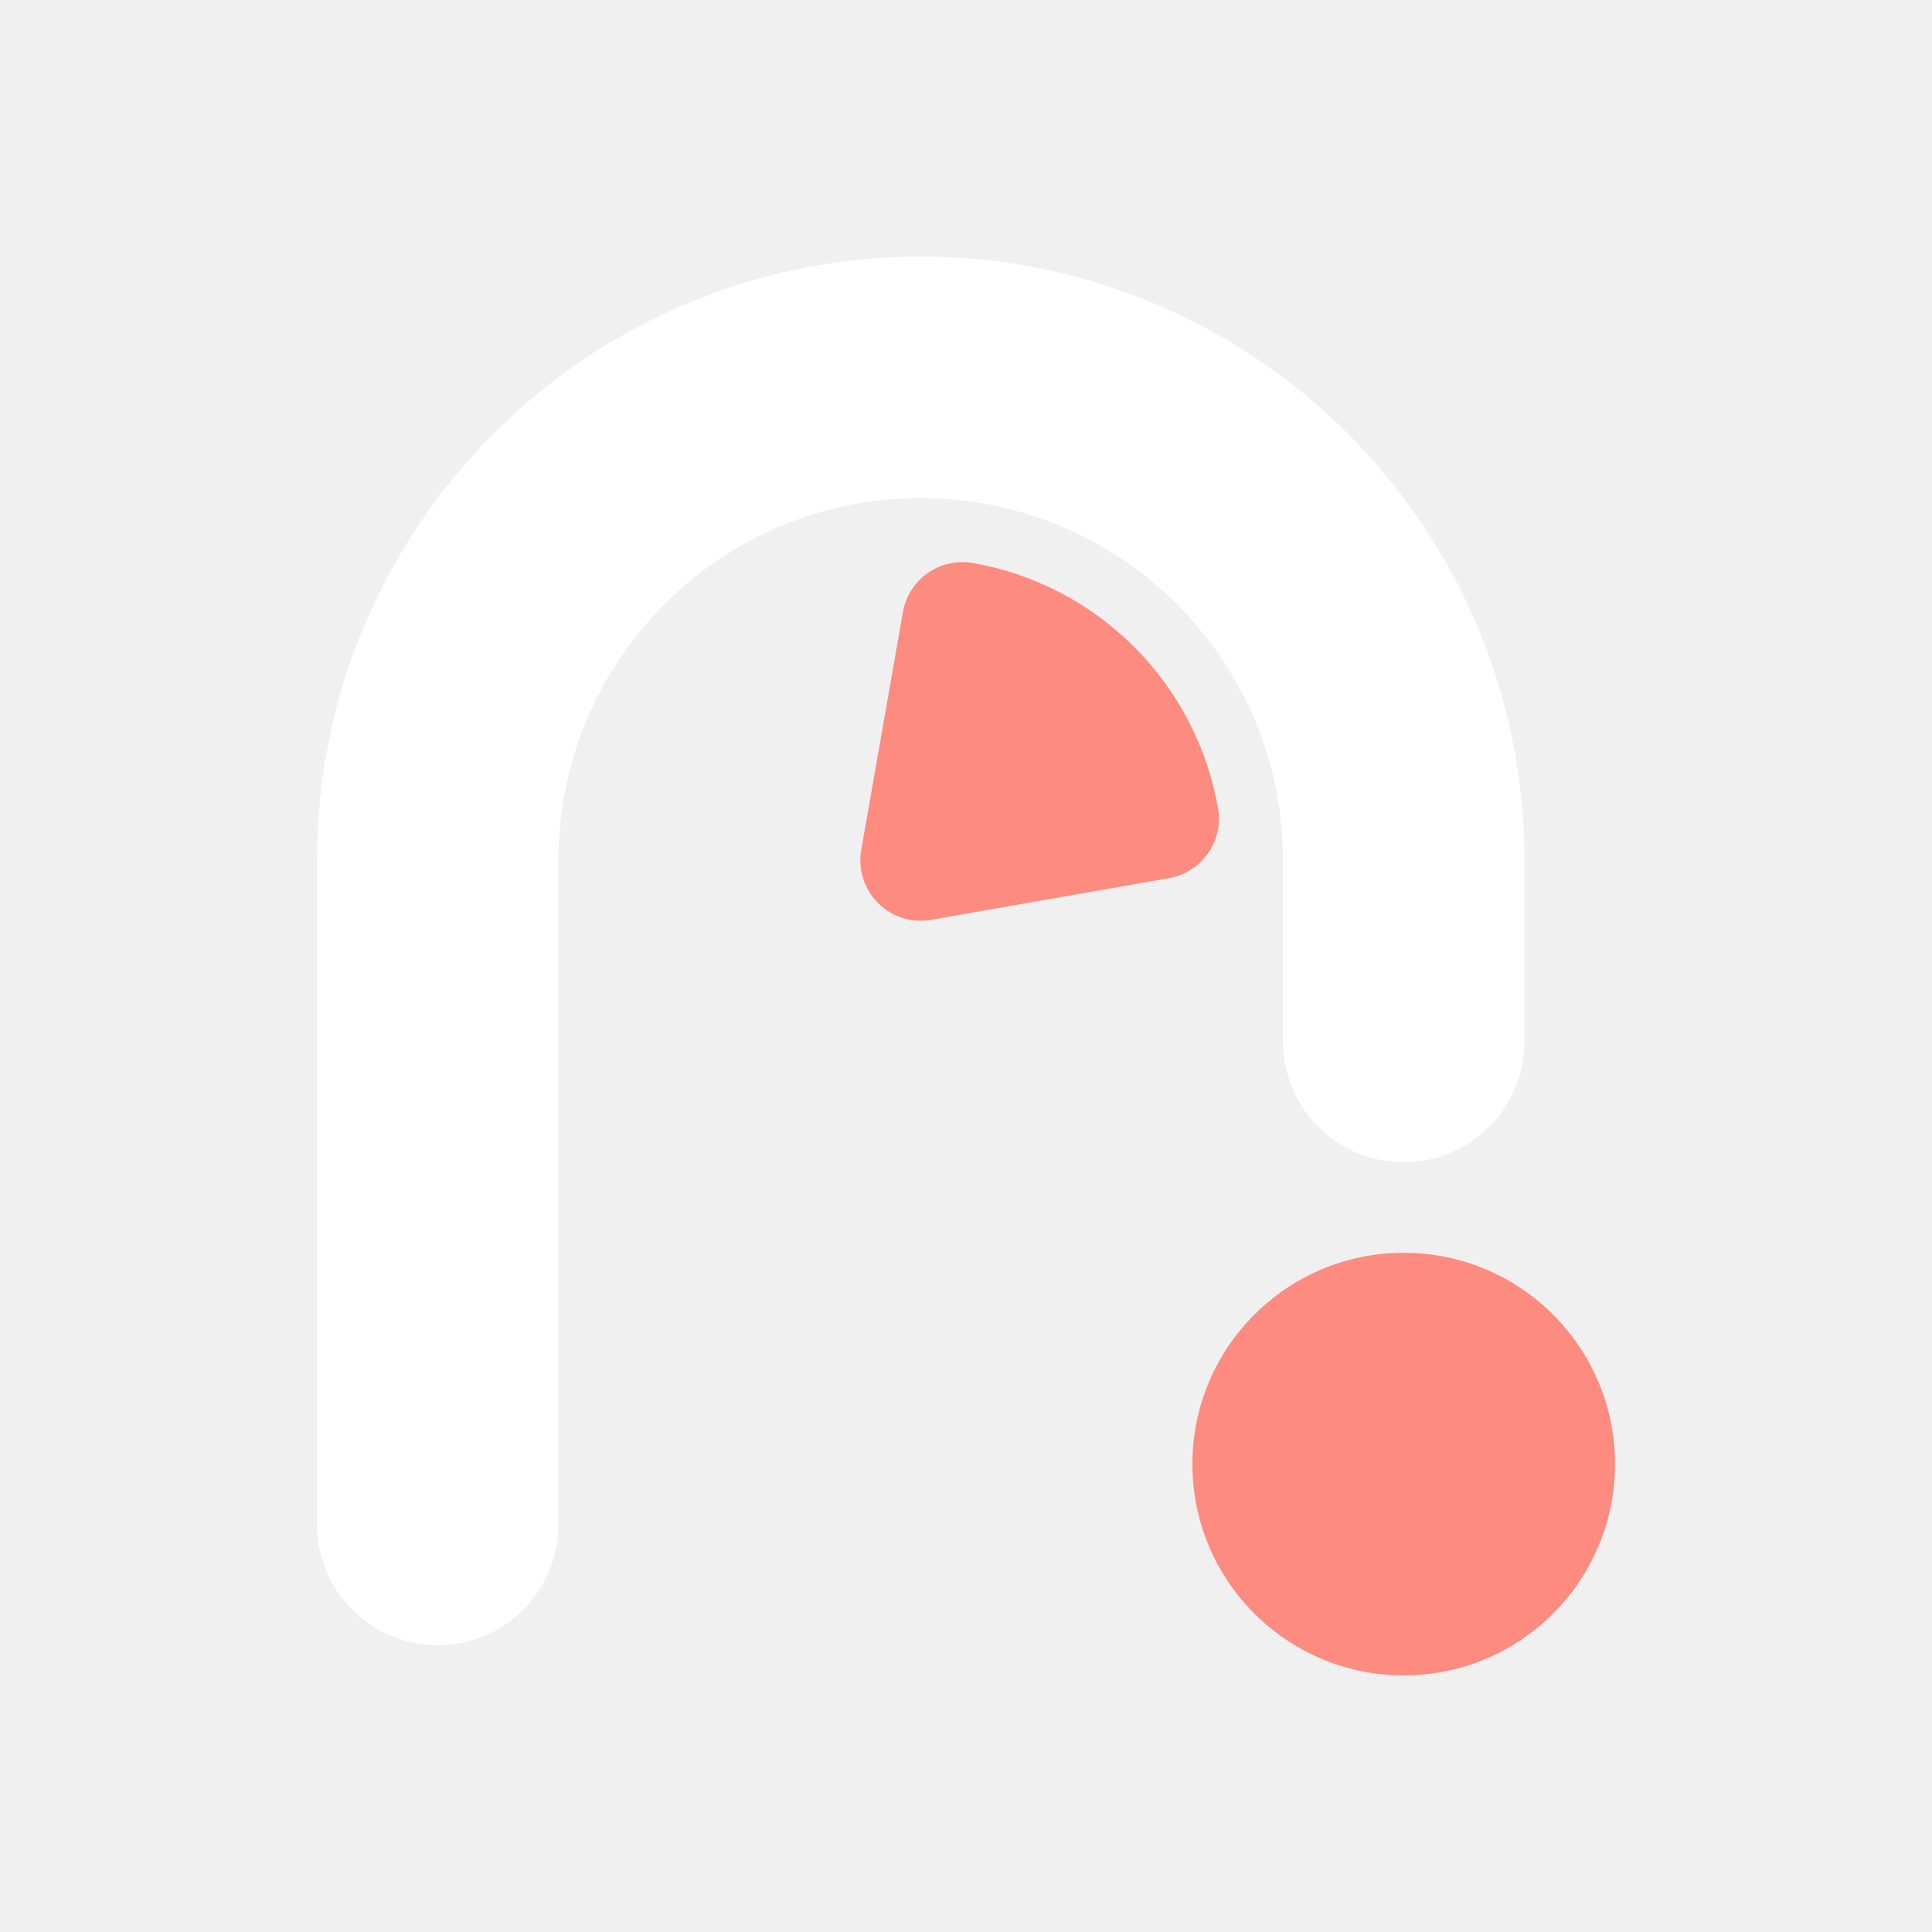
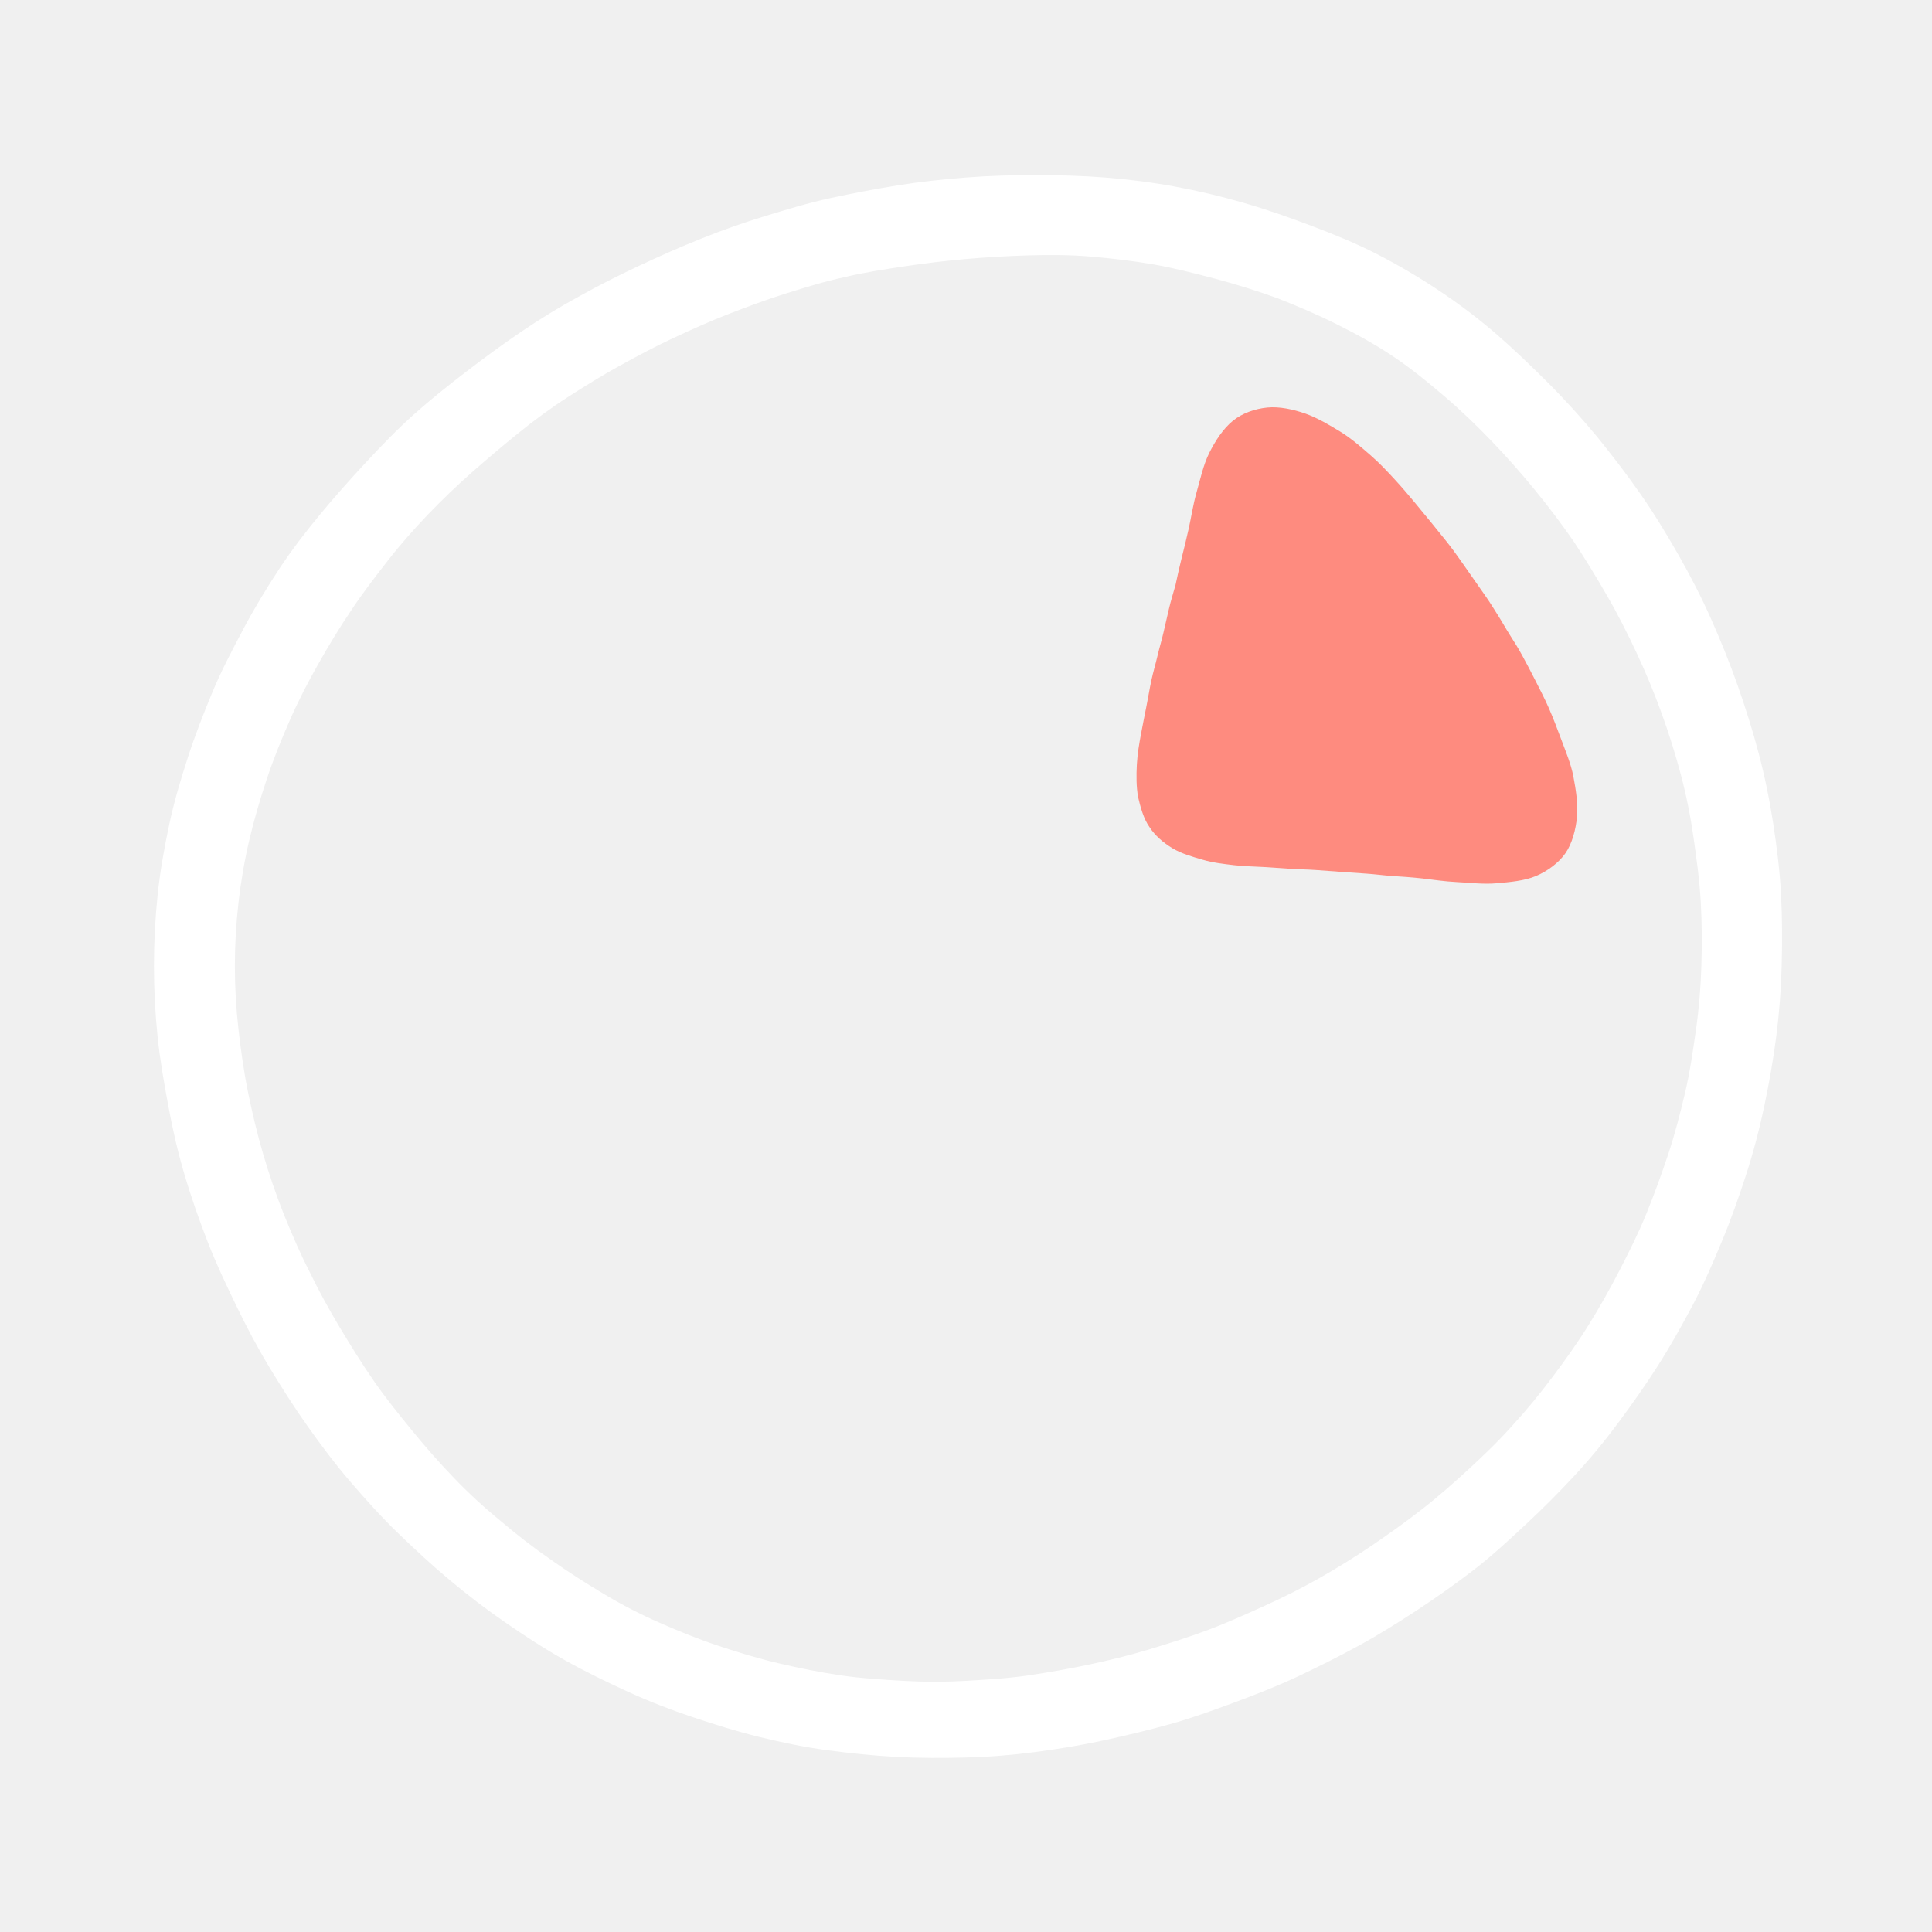
<svg xmlns="http://www.w3.org/2000/svg" viewBox="0 0 32 32" width="32" height="32" role="img" aria-label="Piece · Nomadigit">
-   <path d="M7.25 25.25V14.25a8 8 0 0 1 16 0v3" fill="none" stroke="#FFFFFF" stroke-width="4" stroke-linecap="round" />
-   <circle cx="23.25" cy="24.25" r="3.5" fill="#FE8B7F" />
-   <path d="M15.25 14.25L15.94 10.31A4 4 0 0 1 19.19 13.56Z" fill="#FE8B7F" stroke="#FE8B7F" stroke-width="2" stroke-linejoin="round" />
+   <path d="M29.51 16.0C29.5 16.39 29.47 16.78 29.42 17.17C29.37 17.56 29.3 17.95 29.22 18.33C29.14 18.71 29.04 19.09 28.92 19.46C28.8 19.83 28.67 20.2 28.52 20.56C28.37 20.92 28.22 21.27 28.04 21.61C27.86 21.95 27.67 22.29 27.46 22.62C27.25 22.95 27.03 23.26 26.8 23.57C26.57 23.88 26.33 24.17 26.07 24.45C25.81 24.73 25.54 25.0 25.26 25.26C24.98 25.52 24.7 25.78 24.4 26.01C24.1 26.24 23.79 26.46 23.47 26.67C23.15 26.88 22.83 27.08 22.5 27.26C22.17 27.44 21.83 27.61 21.49 27.77C21.15 27.93 20.79 28.07 20.44 28.2C20.09 28.33 19.73 28.46 19.37 28.56C19.01 28.66 18.63 28.75 18.26 28.83C17.89 28.91 17.52 28.97 17.14 29.02C16.76 29.07 16.38 29.1 16.0 29.11C15.62 29.12 15.23 29.12 14.85 29.1C14.47 29.08 14.09 29.04 13.71 28.99C13.33 28.94 12.95 28.86 12.58 28.77C12.21 28.68 11.83 28.56 11.47 28.44C11.11 28.32 10.75 28.18 10.4 28.02C10.05 27.86 9.7 27.69 9.36 27.5C9.02 27.31 8.7 27.1 8.38 26.88C8.06 26.66 7.76 26.43 7.46 26.18C7.16 25.93 6.88 25.67 6.6 25.4C6.32 25.13 6.06 24.84 5.81 24.55C5.56 24.26 5.32 23.94 5.1 23.63C4.88 23.32 4.67 22.99 4.47 22.66C4.27 22.33 4.09 21.99 3.92 21.64C3.75 21.29 3.58 20.93 3.44 20.57C3.3 20.21 3.17 19.84 3.06 19.47C2.95 19.1 2.86 18.71 2.79 18.33C2.72 17.95 2.65 17.56 2.61 17.17C2.57 16.78 2.55 16.39 2.55 16.0C2.55 15.61 2.57 15.22 2.61 14.83C2.65 14.44 2.72 14.05 2.8 13.67C2.88 13.29 2.99 12.92 3.11 12.55C3.23 12.18 3.37 11.82 3.52 11.46C3.67 11.1 3.85 10.76 4.03 10.42C4.21 10.08 4.41 9.75 4.62 9.43C4.83 9.11 5.07 8.8 5.31 8.51C5.55 8.22 5.8 7.94 6.06 7.66C6.32 7.38 6.58 7.11 6.86 6.86C7.14 6.61 7.43 6.38 7.73 6.15C8.03 5.92 8.33 5.7 8.64 5.49C8.95 5.28 9.26 5.09 9.59 4.91C9.91 4.73 10.25 4.56 10.59 4.4C10.93 4.24 11.27 4.09 11.62 3.95C11.97 3.81 12.31 3.69 12.67 3.58C13.03 3.47 13.39 3.36 13.76 3.28C14.13 3.2 14.5 3.13 14.87 3.07C15.24 3.01 15.62 2.97 16.0 2.94C16.38 2.91 16.77 2.9 17.15 2.9C17.53 2.9 17.92 2.91 18.3 2.94C18.69 2.97 19.08 3.02 19.46 3.09C19.84 3.16 20.22 3.25 20.6 3.36C20.98 3.47 21.35 3.6 21.72 3.74C22.09 3.88 22.46 4.03 22.81 4.21C23.16 4.39 23.5 4.59 23.83 4.81C24.16 5.03 24.48 5.27 24.78 5.53C25.08 5.79 25.37 6.07 25.65 6.35C25.93 6.63 26.2 6.93 26.45 7.23C26.7 7.54 26.94 7.85 27.17 8.18C27.4 8.51 27.6 8.84 27.8 9.19C28.0 9.54 28.18 9.89 28.34 10.25C28.5 10.61 28.65 10.98 28.78 11.35C28.91 11.72 29.03 12.1 29.13 12.48C29.23 12.86 29.31 13.25 29.37 13.64C29.43 14.03 29.48 14.43 29.5 14.82C29.52 15.21 29.52 15.61 29.51 16.0ZM28.17 14.94C28.15 14.58 28.1 14.22 28.05 13.87C28.0 13.52 27.93 13.17 27.84 12.83C27.75 12.49 27.64 12.14 27.52 11.81C27.4 11.48 27.26 11.14 27.11 10.82C26.96 10.5 26.8 10.18 26.62 9.87C26.44 9.56 26.26 9.26 26.06 8.96C25.86 8.67 25.64 8.38 25.41 8.1C25.18 7.82 24.95 7.56 24.7 7.3C24.45 7.04 24.19 6.79 23.92 6.56C23.65 6.33 23.37 6.1 23.07 5.9C22.77 5.7 22.46 5.53 22.14 5.37C21.82 5.21 21.49 5.07 21.16 4.94C20.83 4.82 20.48 4.71 20.14 4.62C19.8 4.53 19.45 4.44 19.11 4.38C18.76 4.32 18.42 4.28 18.07 4.25C17.72 4.22 17.38 4.22 17.03 4.23C16.69 4.24 16.34 4.26 16.0 4.29C15.66 4.32 15.32 4.36 14.99 4.41C14.66 4.46 14.32 4.51 13.99 4.59C13.66 4.66 13.34 4.76 13.02 4.86C12.7 4.96 12.38 5.08 12.07 5.2C11.76 5.32 11.45 5.46 11.15 5.6C10.85 5.74 10.55 5.9 10.26 6.06C9.97 6.22 9.68 6.4 9.4 6.58C9.12 6.76 8.85 6.96 8.59 7.17C8.33 7.38 8.07 7.6 7.82 7.82C7.57 8.04 7.32 8.28 7.09 8.52C6.86 8.76 6.63 9.02 6.42 9.29C6.21 9.56 6.0 9.83 5.81 10.12C5.62 10.4 5.44 10.7 5.27 11.0C5.1 11.3 4.94 11.61 4.8 11.93C4.66 12.25 4.53 12.57 4.42 12.9C4.31 13.23 4.21 13.57 4.13 13.91C4.05 14.25 3.99 14.6 3.95 14.95C3.91 15.3 3.89 15.65 3.89 16.0C3.89 16.35 3.91 16.7 3.95 17.05C3.99 17.4 4.04 17.76 4.11 18.1C4.18 18.44 4.26 18.78 4.36 19.12C4.46 19.46 4.57 19.78 4.7 20.11C4.83 20.43 4.97 20.76 5.13 21.07C5.28 21.38 5.45 21.69 5.63 21.99C5.81 22.29 5.99 22.58 6.19 22.87C6.39 23.16 6.61 23.43 6.83 23.7C7.05 23.97 7.28 24.23 7.52 24.48C7.76 24.73 8.02 24.97 8.29 25.19C8.56 25.42 8.83 25.63 9.12 25.83C9.4 26.03 9.7 26.22 10.0 26.4C10.3 26.58 10.61 26.74 10.93 26.88C11.25 27.02 11.57 27.15 11.9 27.26C12.23 27.37 12.56 27.47 12.9 27.55C13.24 27.63 13.59 27.7 13.93 27.75C14.27 27.8 14.62 27.82 14.96 27.84C15.31 27.86 15.66 27.86 16.0 27.84C16.34 27.82 16.69 27.8 17.03 27.75C17.37 27.7 17.71 27.64 18.04 27.57C18.37 27.5 18.7 27.42 19.03 27.32C19.36 27.22 19.68 27.12 20.0 27.0C20.32 26.88 20.63 26.74 20.94 26.6C21.25 26.46 21.55 26.31 21.85 26.14C22.15 25.97 22.44 25.79 22.72 25.6C23.0 25.41 23.28 25.21 23.55 25.0C23.82 24.79 24.08 24.56 24.33 24.33C24.58 24.1 24.83 23.86 25.06 23.6C25.29 23.35 25.51 23.08 25.72 22.8C25.93 22.52 26.13 22.24 26.31 21.95C26.49 21.66 26.66 21.36 26.82 21.05C26.98 20.74 27.14 20.42 27.27 20.1C27.4 19.78 27.52 19.45 27.63 19.12C27.74 18.79 27.83 18.44 27.91 18.1C27.99 17.76 28.04 17.41 28.09 17.06C28.14 16.71 28.17 16.35 28.18 16.0C28.19 15.65 28.19 15.3 28.17 14.94Z" fill="#FFFFFF" fill-rule="evenodd" />
+   <path d="M25.43 11.27C25.5 11.41 25.58 11.56 25.65 11.72C25.72 11.88 25.79 12.06 25.86 12.25C25.93 12.44 26.02 12.65 26.06 12.86C26.1 13.07 26.14 13.32 26.12 13.53C26.1 13.74 26.04 13.97 25.93 14.13C25.82 14.29 25.63 14.43 25.44 14.51C25.25 14.59 25.01 14.61 24.79 14.63C24.57 14.65 24.34 14.62 24.13 14.61C23.92 14.6 23.74 14.57 23.56 14.55C23.38 14.53 23.22 14.52 23.07 14.51C22.92 14.5 22.78 14.48 22.63 14.47C22.48 14.46 22.34 14.45 22.2 14.44C22.06 14.43 21.93 14.42 21.79 14.41C21.65 14.4 21.52 14.4 21.37 14.39C21.22 14.38 21.08 14.37 20.92 14.36C20.76 14.35 20.61 14.35 20.44 14.33C20.27 14.31 20.09 14.29 19.92 14.24C19.75 14.19 19.57 14.14 19.42 14.05C19.27 13.96 19.13 13.84 19.04 13.7C18.94 13.56 18.89 13.37 18.85 13.2C18.82 13.03 18.82 12.84 18.83 12.66C18.84 12.48 18.87 12.31 18.9 12.15C18.93 11.99 18.96 11.84 18.99 11.69C19.02 11.54 19.04 11.41 19.07 11.27C19.1 11.13 19.14 11.0 19.17 10.87C19.2 10.74 19.24 10.61 19.27 10.48C19.3 10.35 19.33 10.22 19.36 10.09C19.39 9.96 19.43 9.83 19.47 9.69C19.5 9.55 19.53 9.41 19.57 9.25C19.61 9.09 19.65 8.93 19.69 8.75C19.73 8.57 19.76 8.36 19.82 8.15C19.88 7.94 19.93 7.7 20.03 7.5C20.13 7.3 20.26 7.1 20.42 6.97C20.58 6.84 20.79 6.77 20.99 6.75C21.19 6.73 21.42 6.78 21.62 6.85C21.82 6.92 22.02 7.04 22.2 7.15C22.38 7.26 22.55 7.41 22.7 7.54C22.85 7.67 22.98 7.81 23.1 7.94C23.22 8.07 23.33 8.2 23.43 8.32C23.53 8.44 23.62 8.55 23.71 8.66C23.8 8.77 23.88 8.87 23.96 8.97C24.04 9.07 24.12 9.18 24.19 9.28C24.26 9.38 24.33 9.48 24.4 9.58C24.47 9.68 24.54 9.78 24.61 9.88C24.68 9.98 24.74 10.08 24.81 10.19C24.88 10.3 24.94 10.41 25.01 10.52C25.08 10.63 25.15 10.74 25.22 10.87C25.29 11.0 25.36 11.13 25.43 11.27Z" fill="#FE8B7F" />
</svg>
